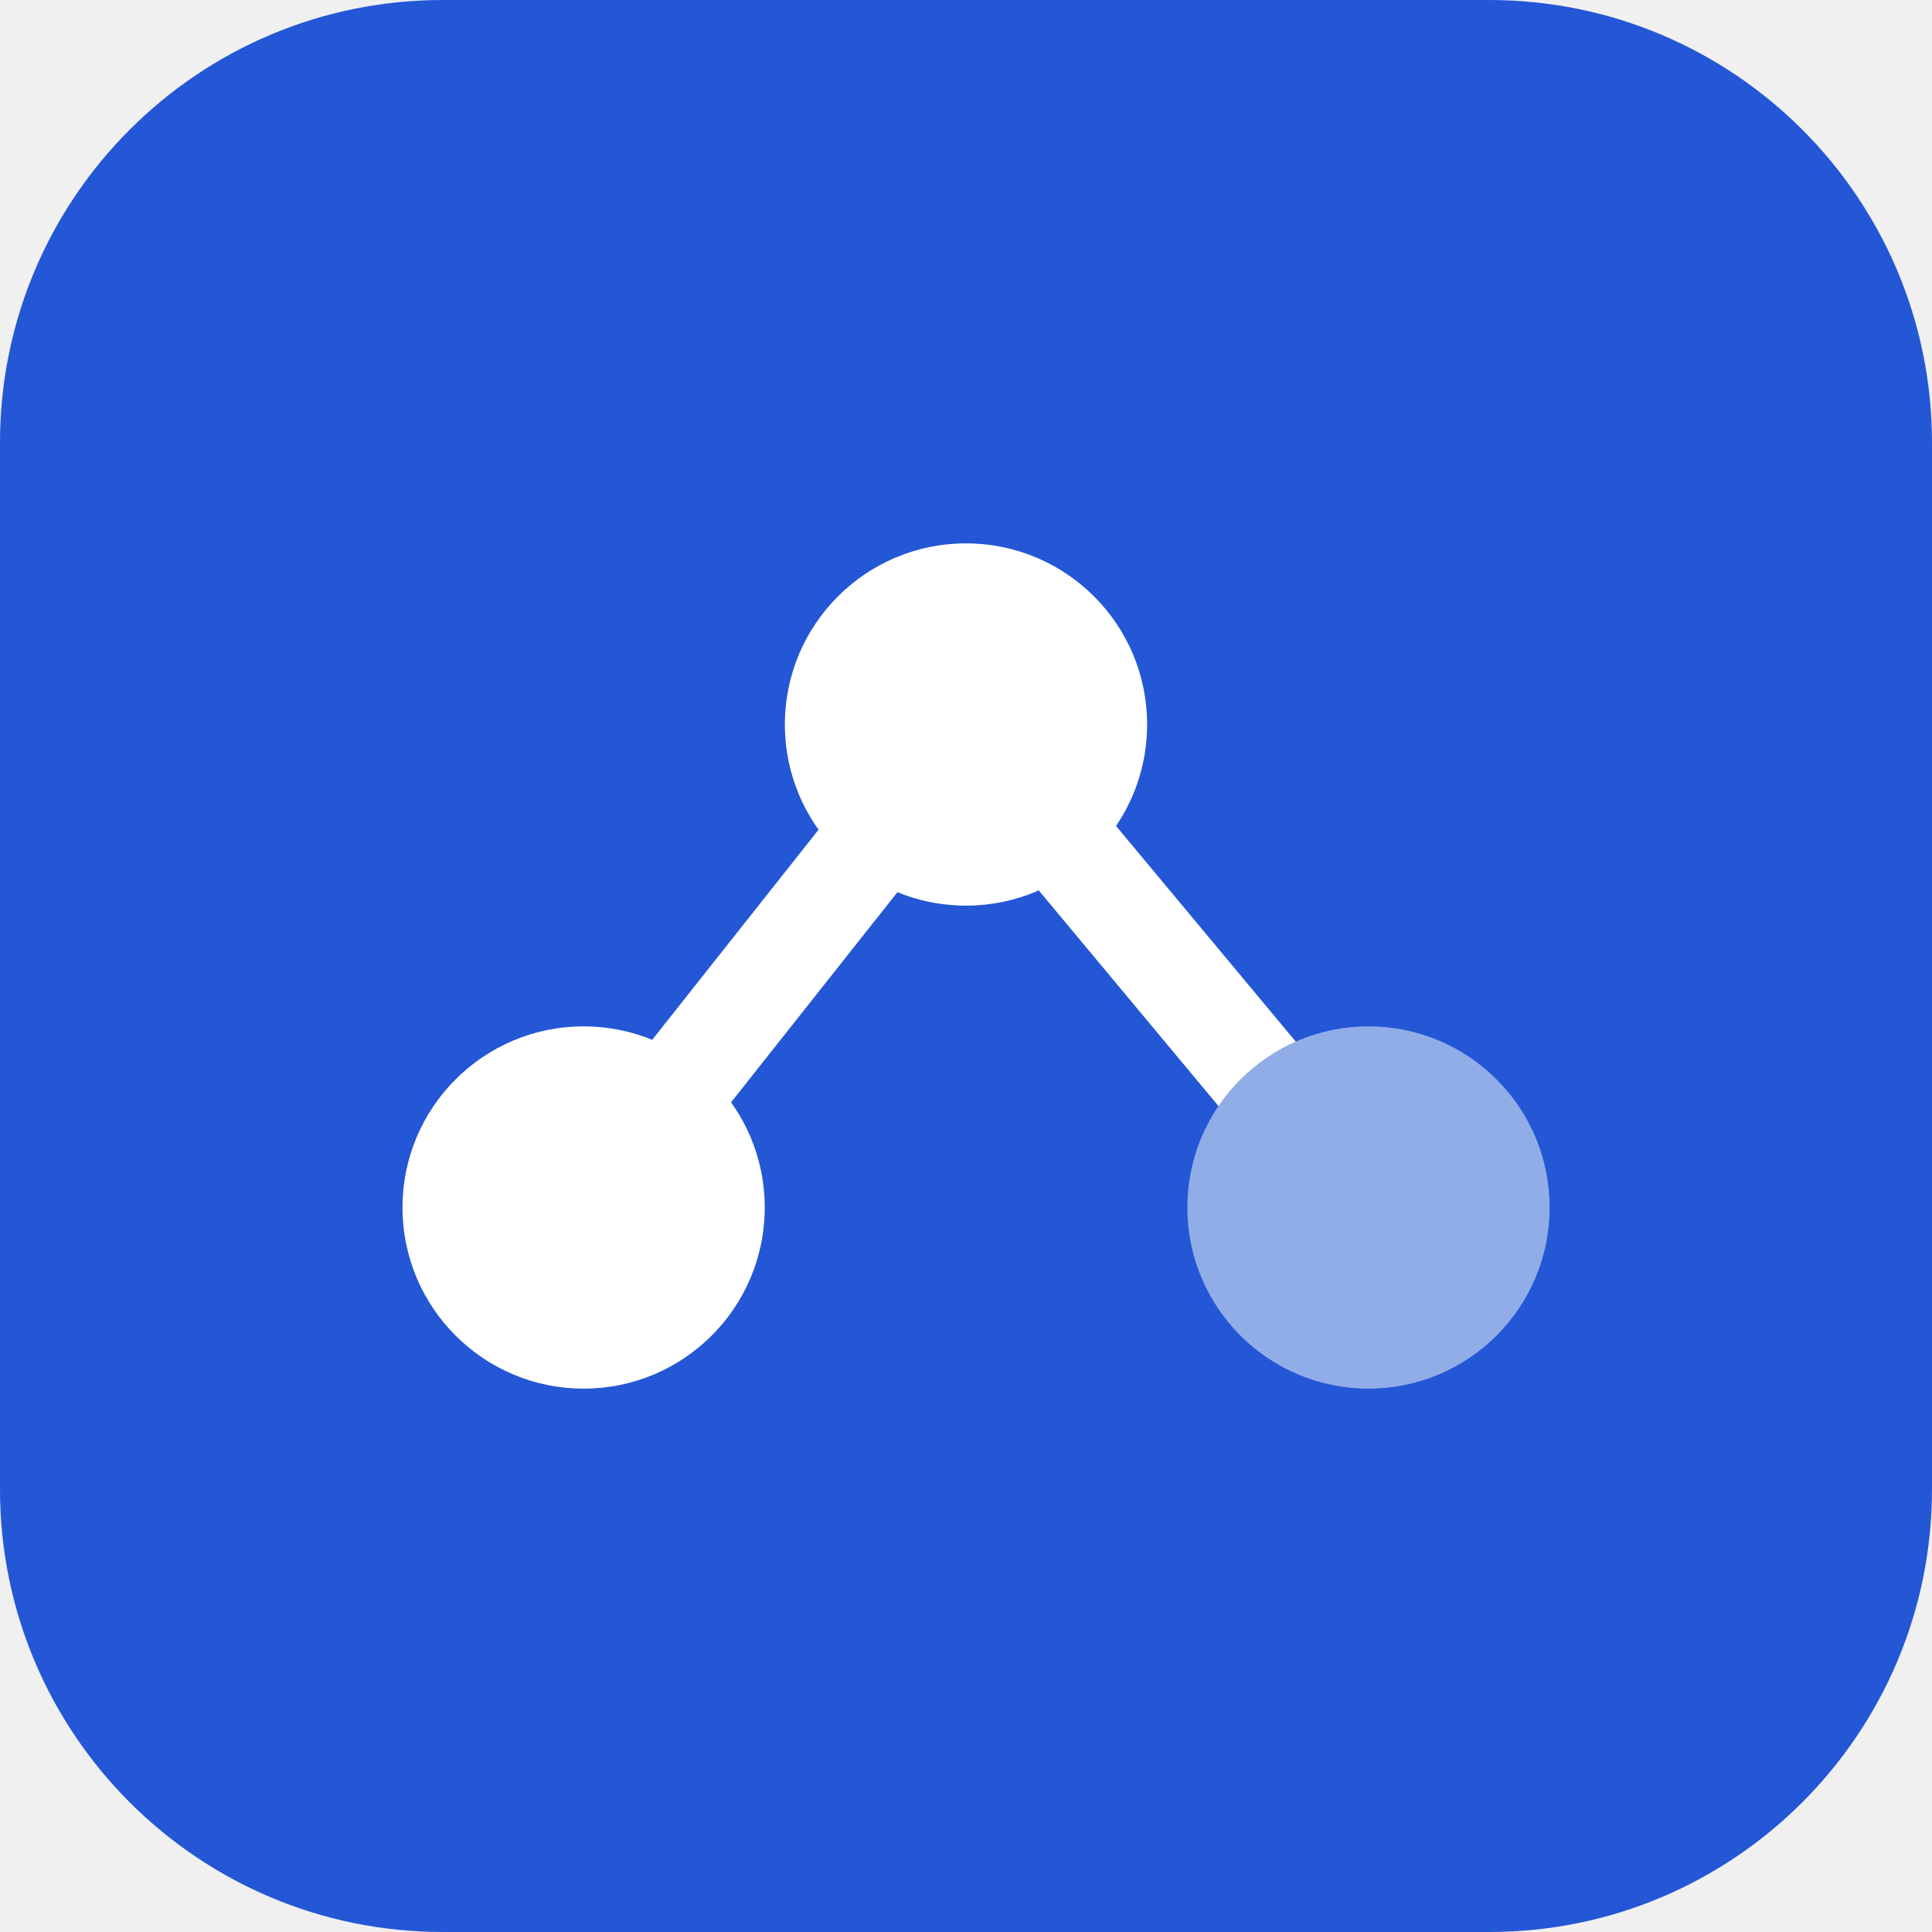
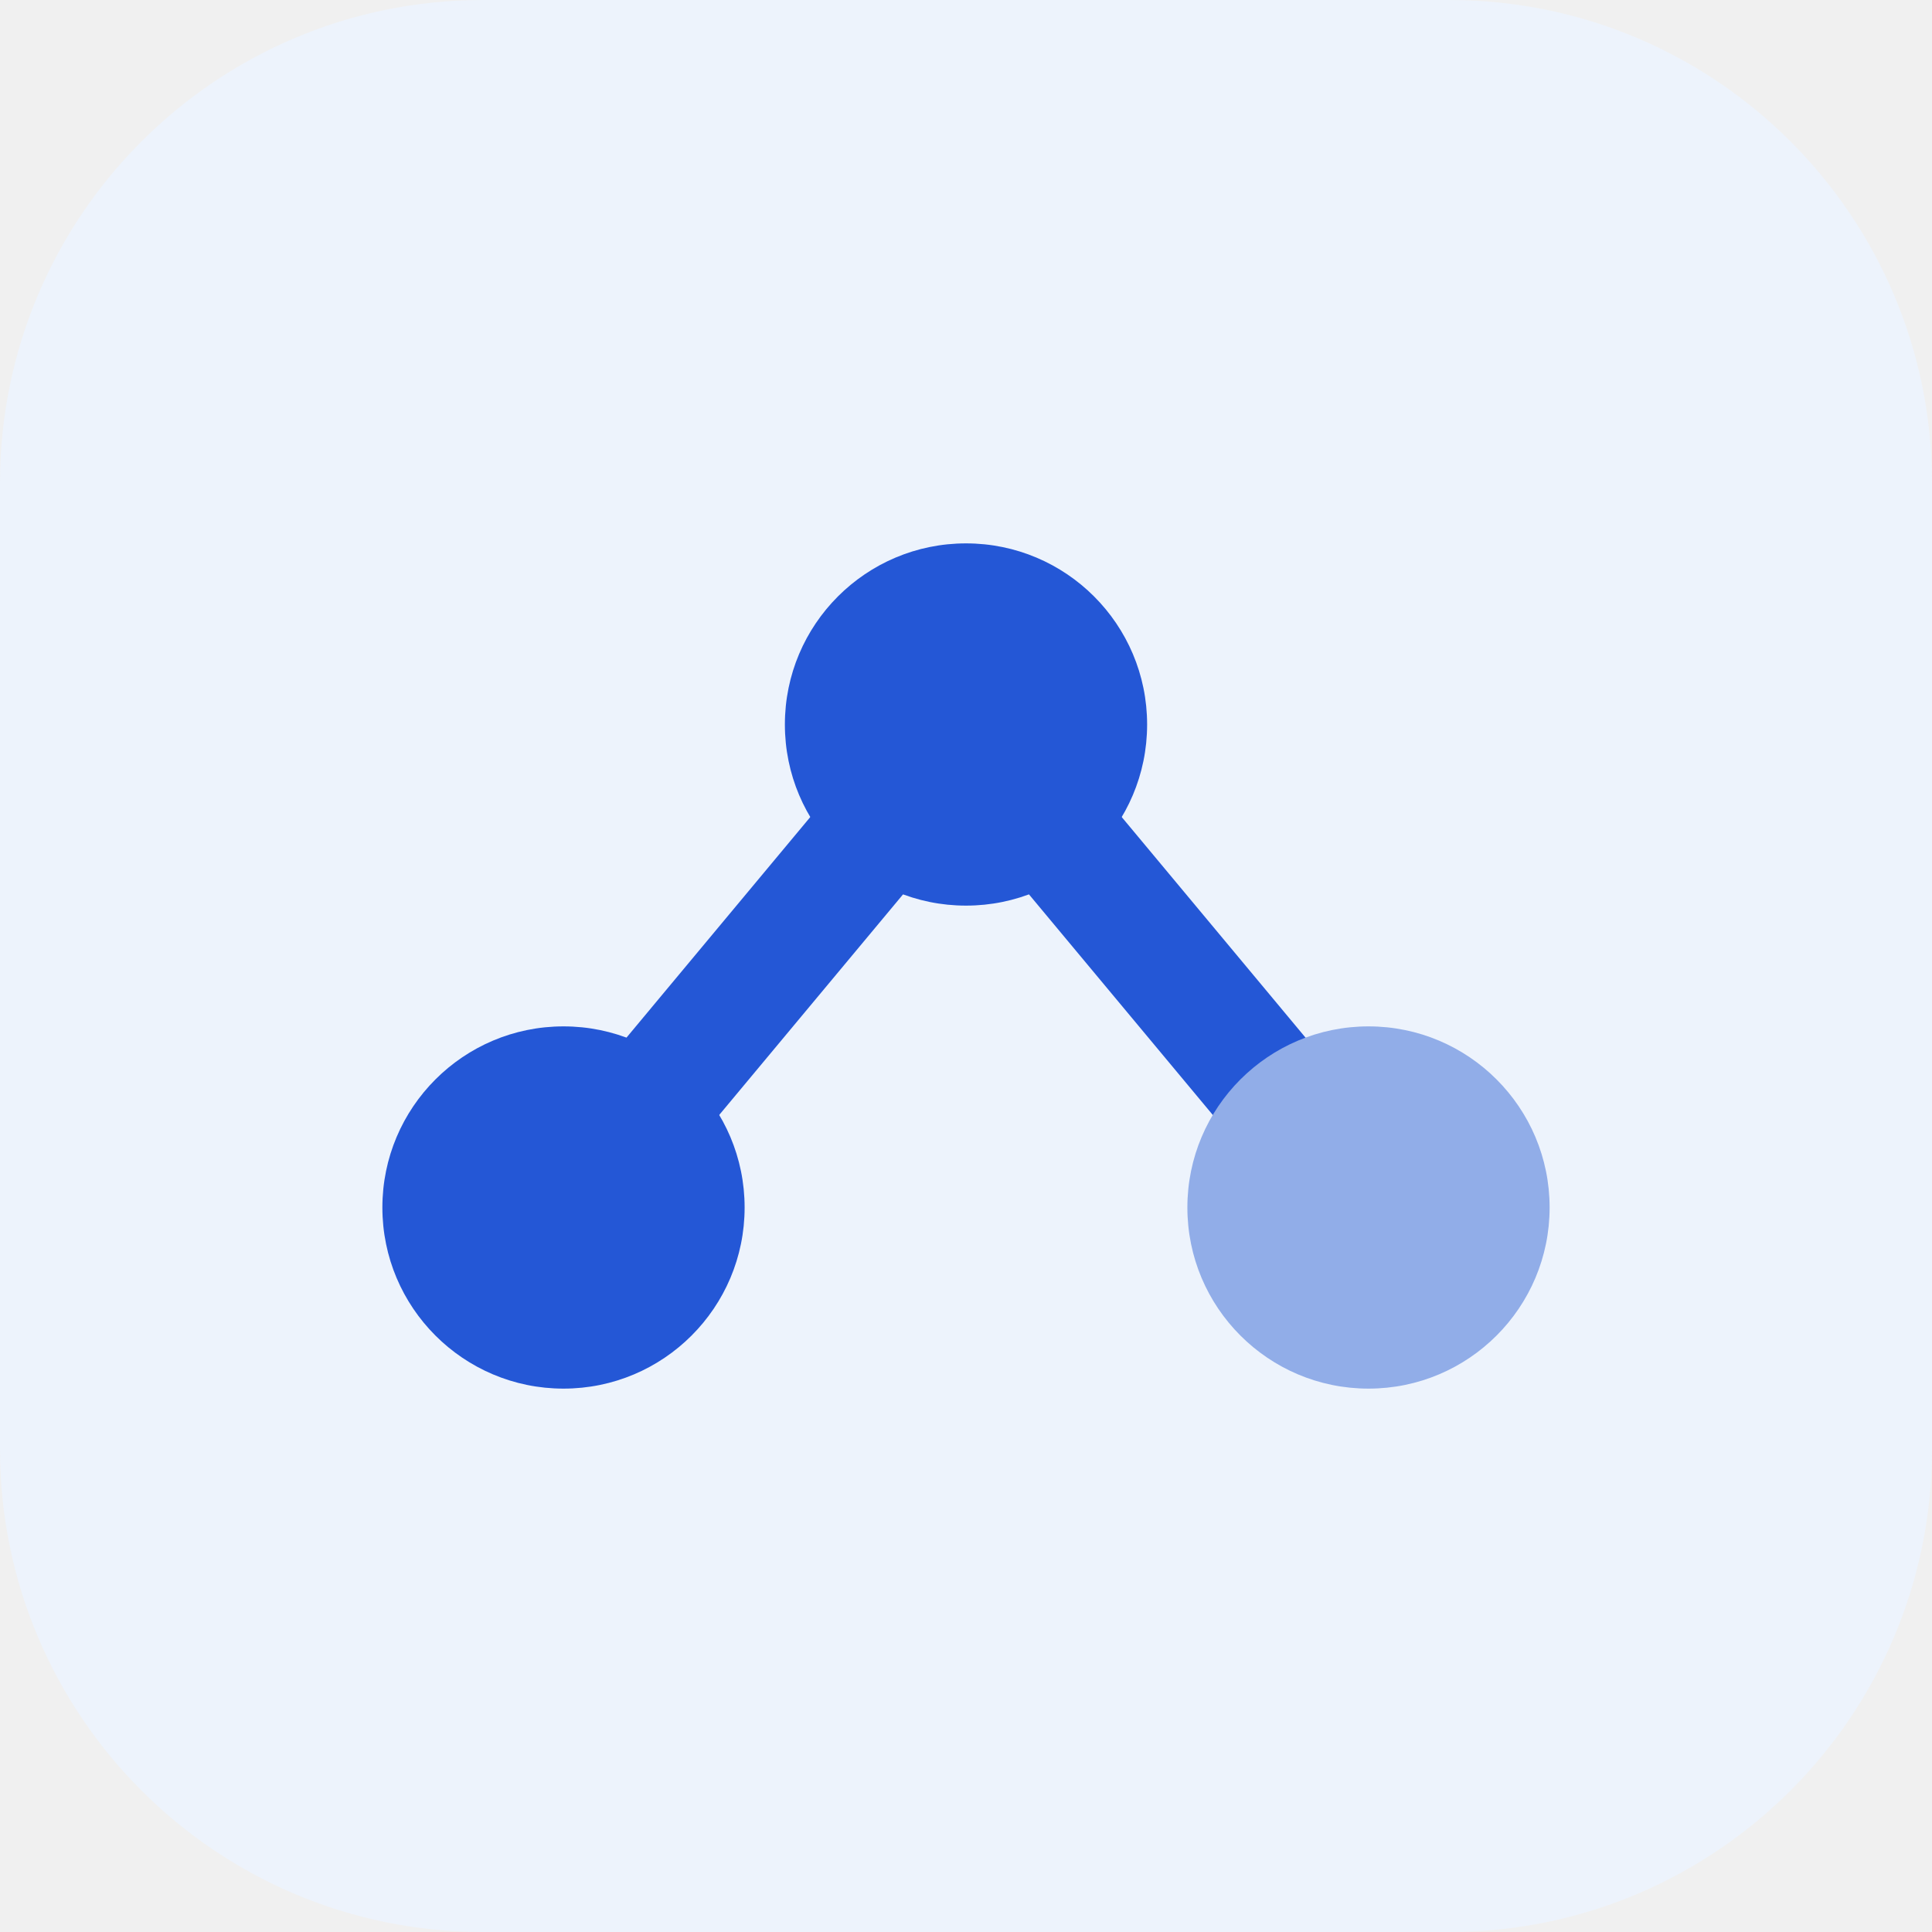
- <svg xmlns="http://www.w3.org/2000/svg" width="96" height="96" viewBox="0 0 96 96" fill="none">
-   <g id="Rally logo">
-     <rect width="96" height="96" rx="22" fill="#2457D6" />
-     <path d="M48 36L29 60M48 36L68 60" stroke="#FFFFFF" stroke-width="5" stroke-linecap="round" />
-     <circle cx="48" cy="36" r="9" fill="#FFFFFF" />
-     <circle cx="29" cy="60" r="9" fill="#FFFFFF" />
-     <circle cx="68" cy="60" r="9" fill="#91ADE8" />
-   </g>
+ <svg xmlns="http://www.w3.org/2000/svg" width="174" height="174" viewBox="0 0 174 174" fill="none">
+   <rect width="174" height="174" rx="43.5" fill="#EDF3FC" />
+   <path d="M50.75 108.75L87 65.25L123.25 108.75" stroke-width="10.875" stroke-linecap="round" stroke-linejoin="round" stroke="#2457D6" />
+   <path d="M50.75 125.062C59.759 125.062 67.062 117.759 67.062 108.75C67.062 99.741 59.759 92.438 50.75 92.438C41.741 92.438 34.438 99.741 34.438 108.75C34.438 117.759 41.741 125.062 50.75 125.062Z" fill="#2457D6" />
+   <path d="M87 81.562C96.009 81.562 103.312 74.259 103.312 65.25C103.312 56.241 96.009 48.938 87 48.938C77.991 48.938 70.688 56.241 70.688 65.25C70.688 74.259 77.991 81.562 87 81.562Z" fill="#2457D6" />
+   <path d="M123.25 125.062C132.259 125.062 139.562 117.759 139.562 108.75C139.562 99.741 132.259 92.438 123.25 92.438C114.241 92.438 106.938 99.741 106.938 108.75C106.938 117.759 114.241 125.062 123.25 125.062Z" fill="#91ADE8" />
</svg>
